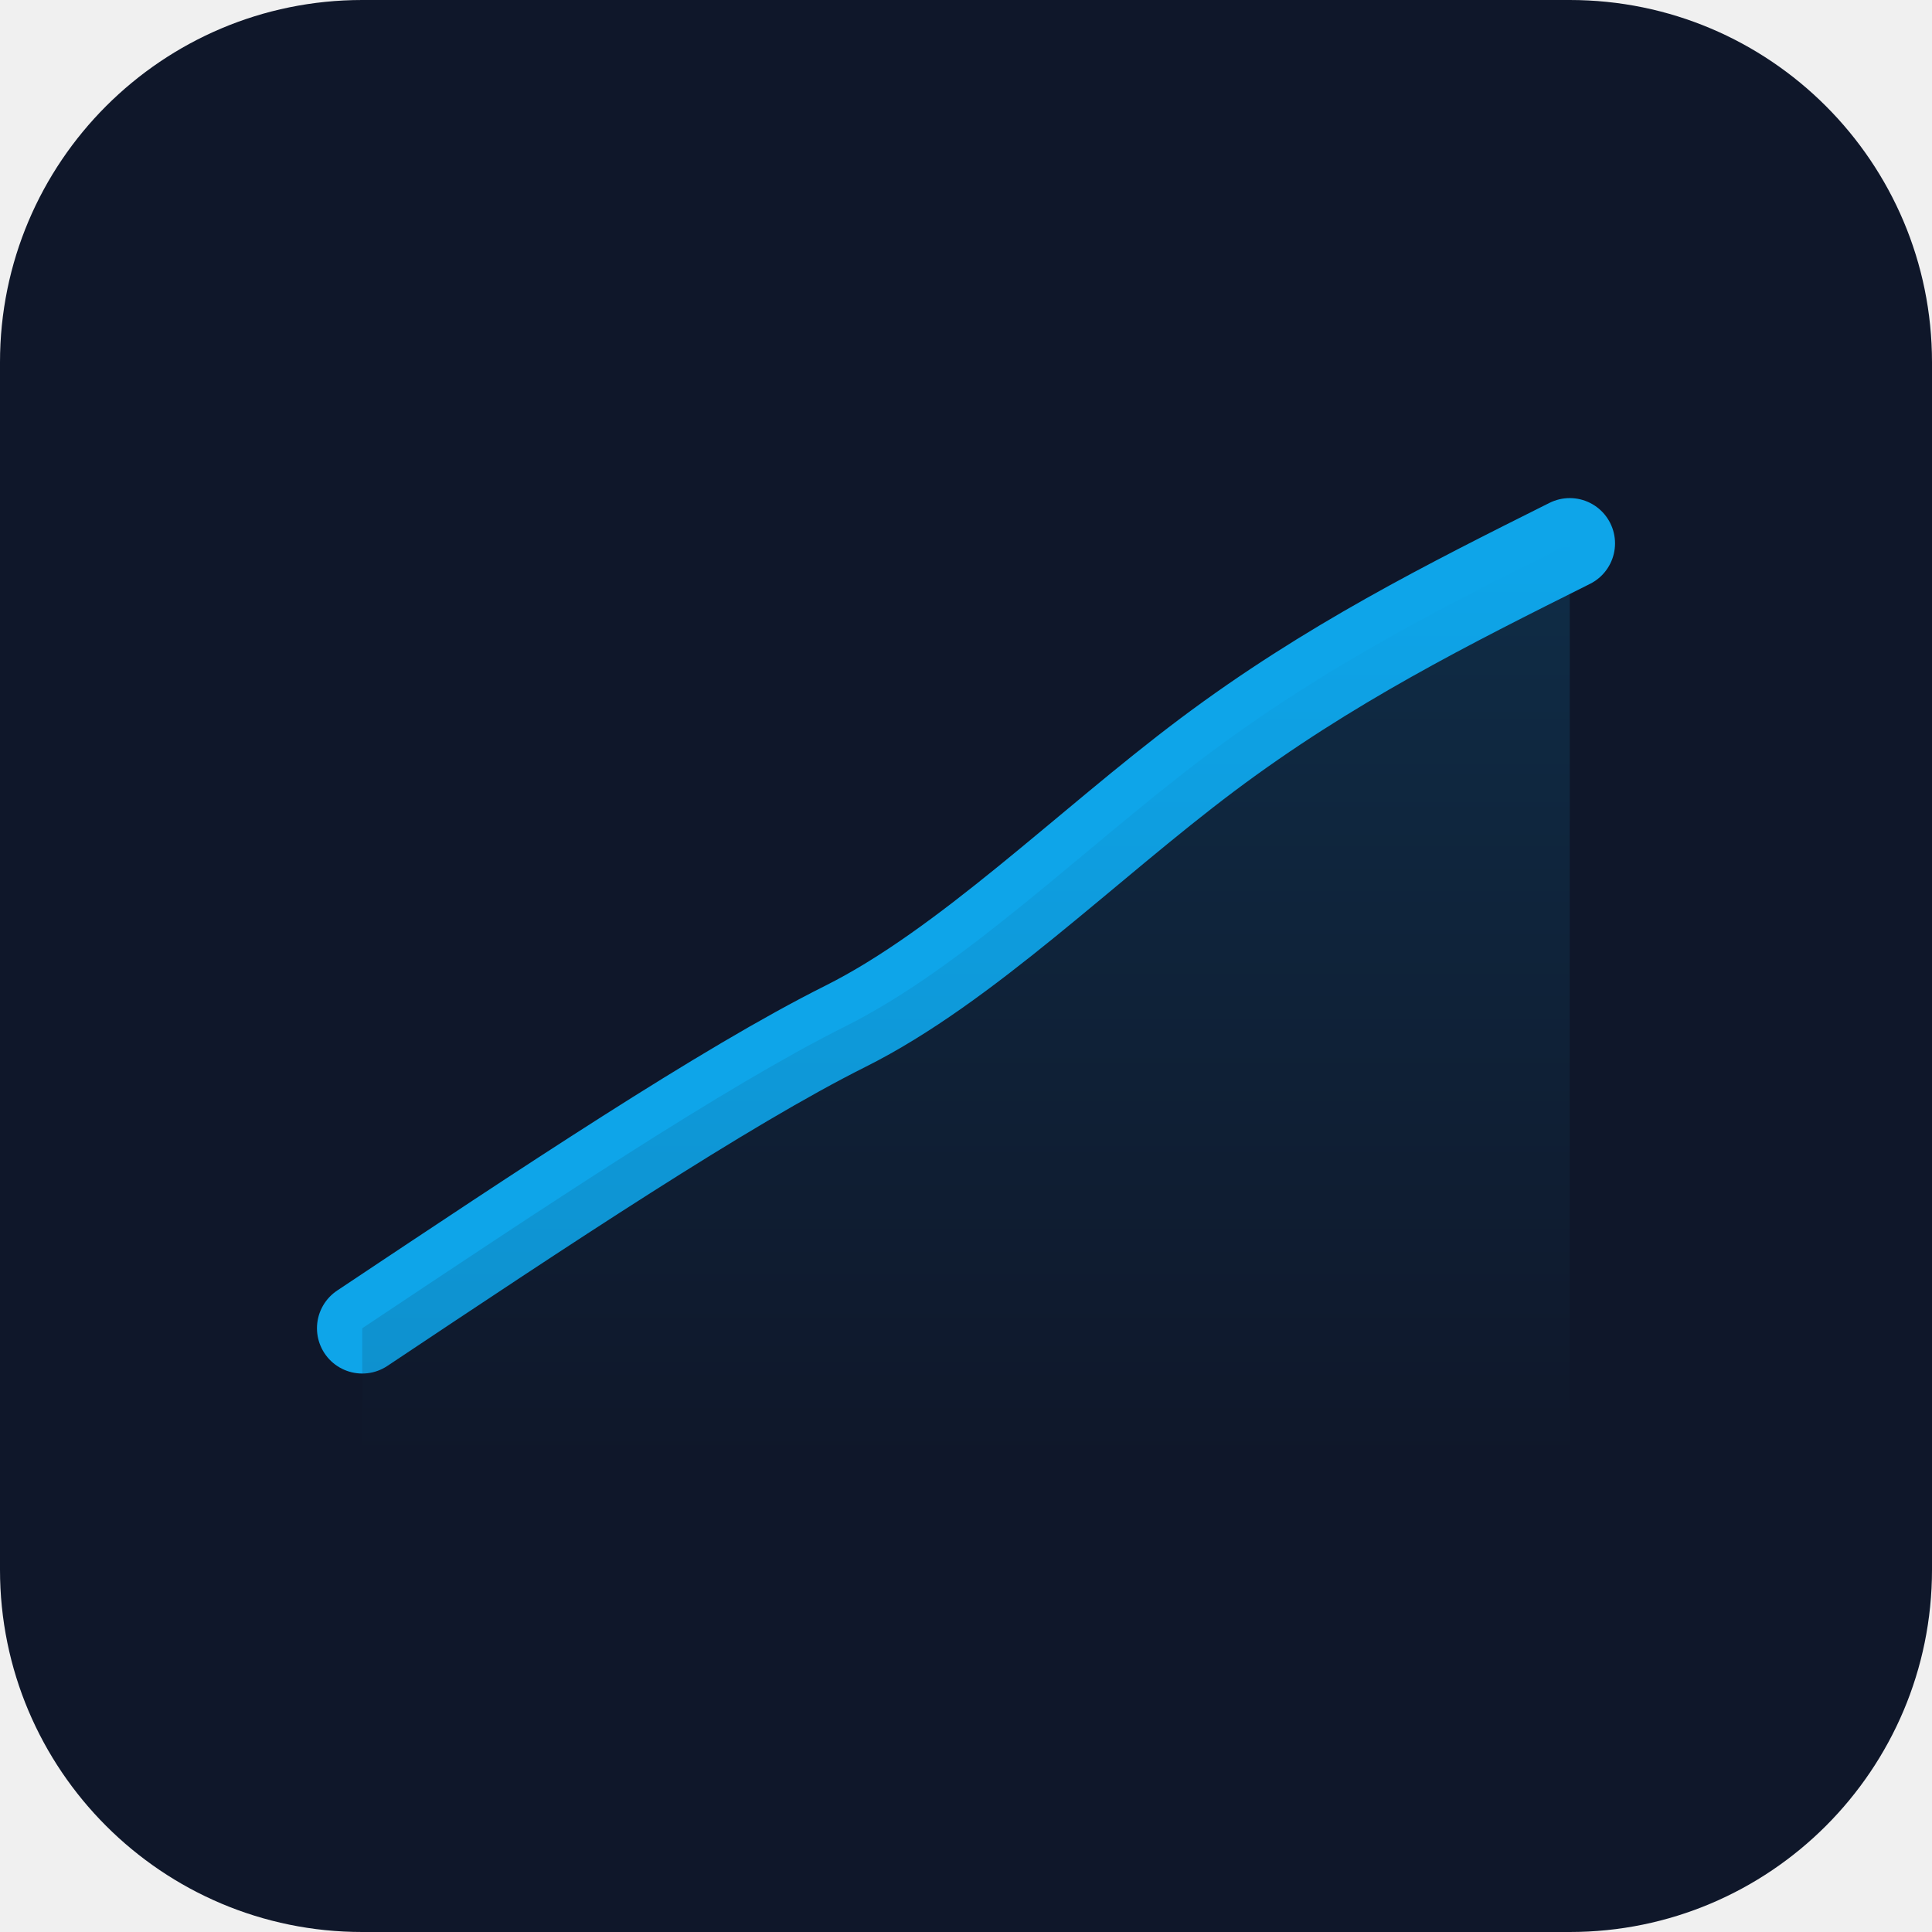
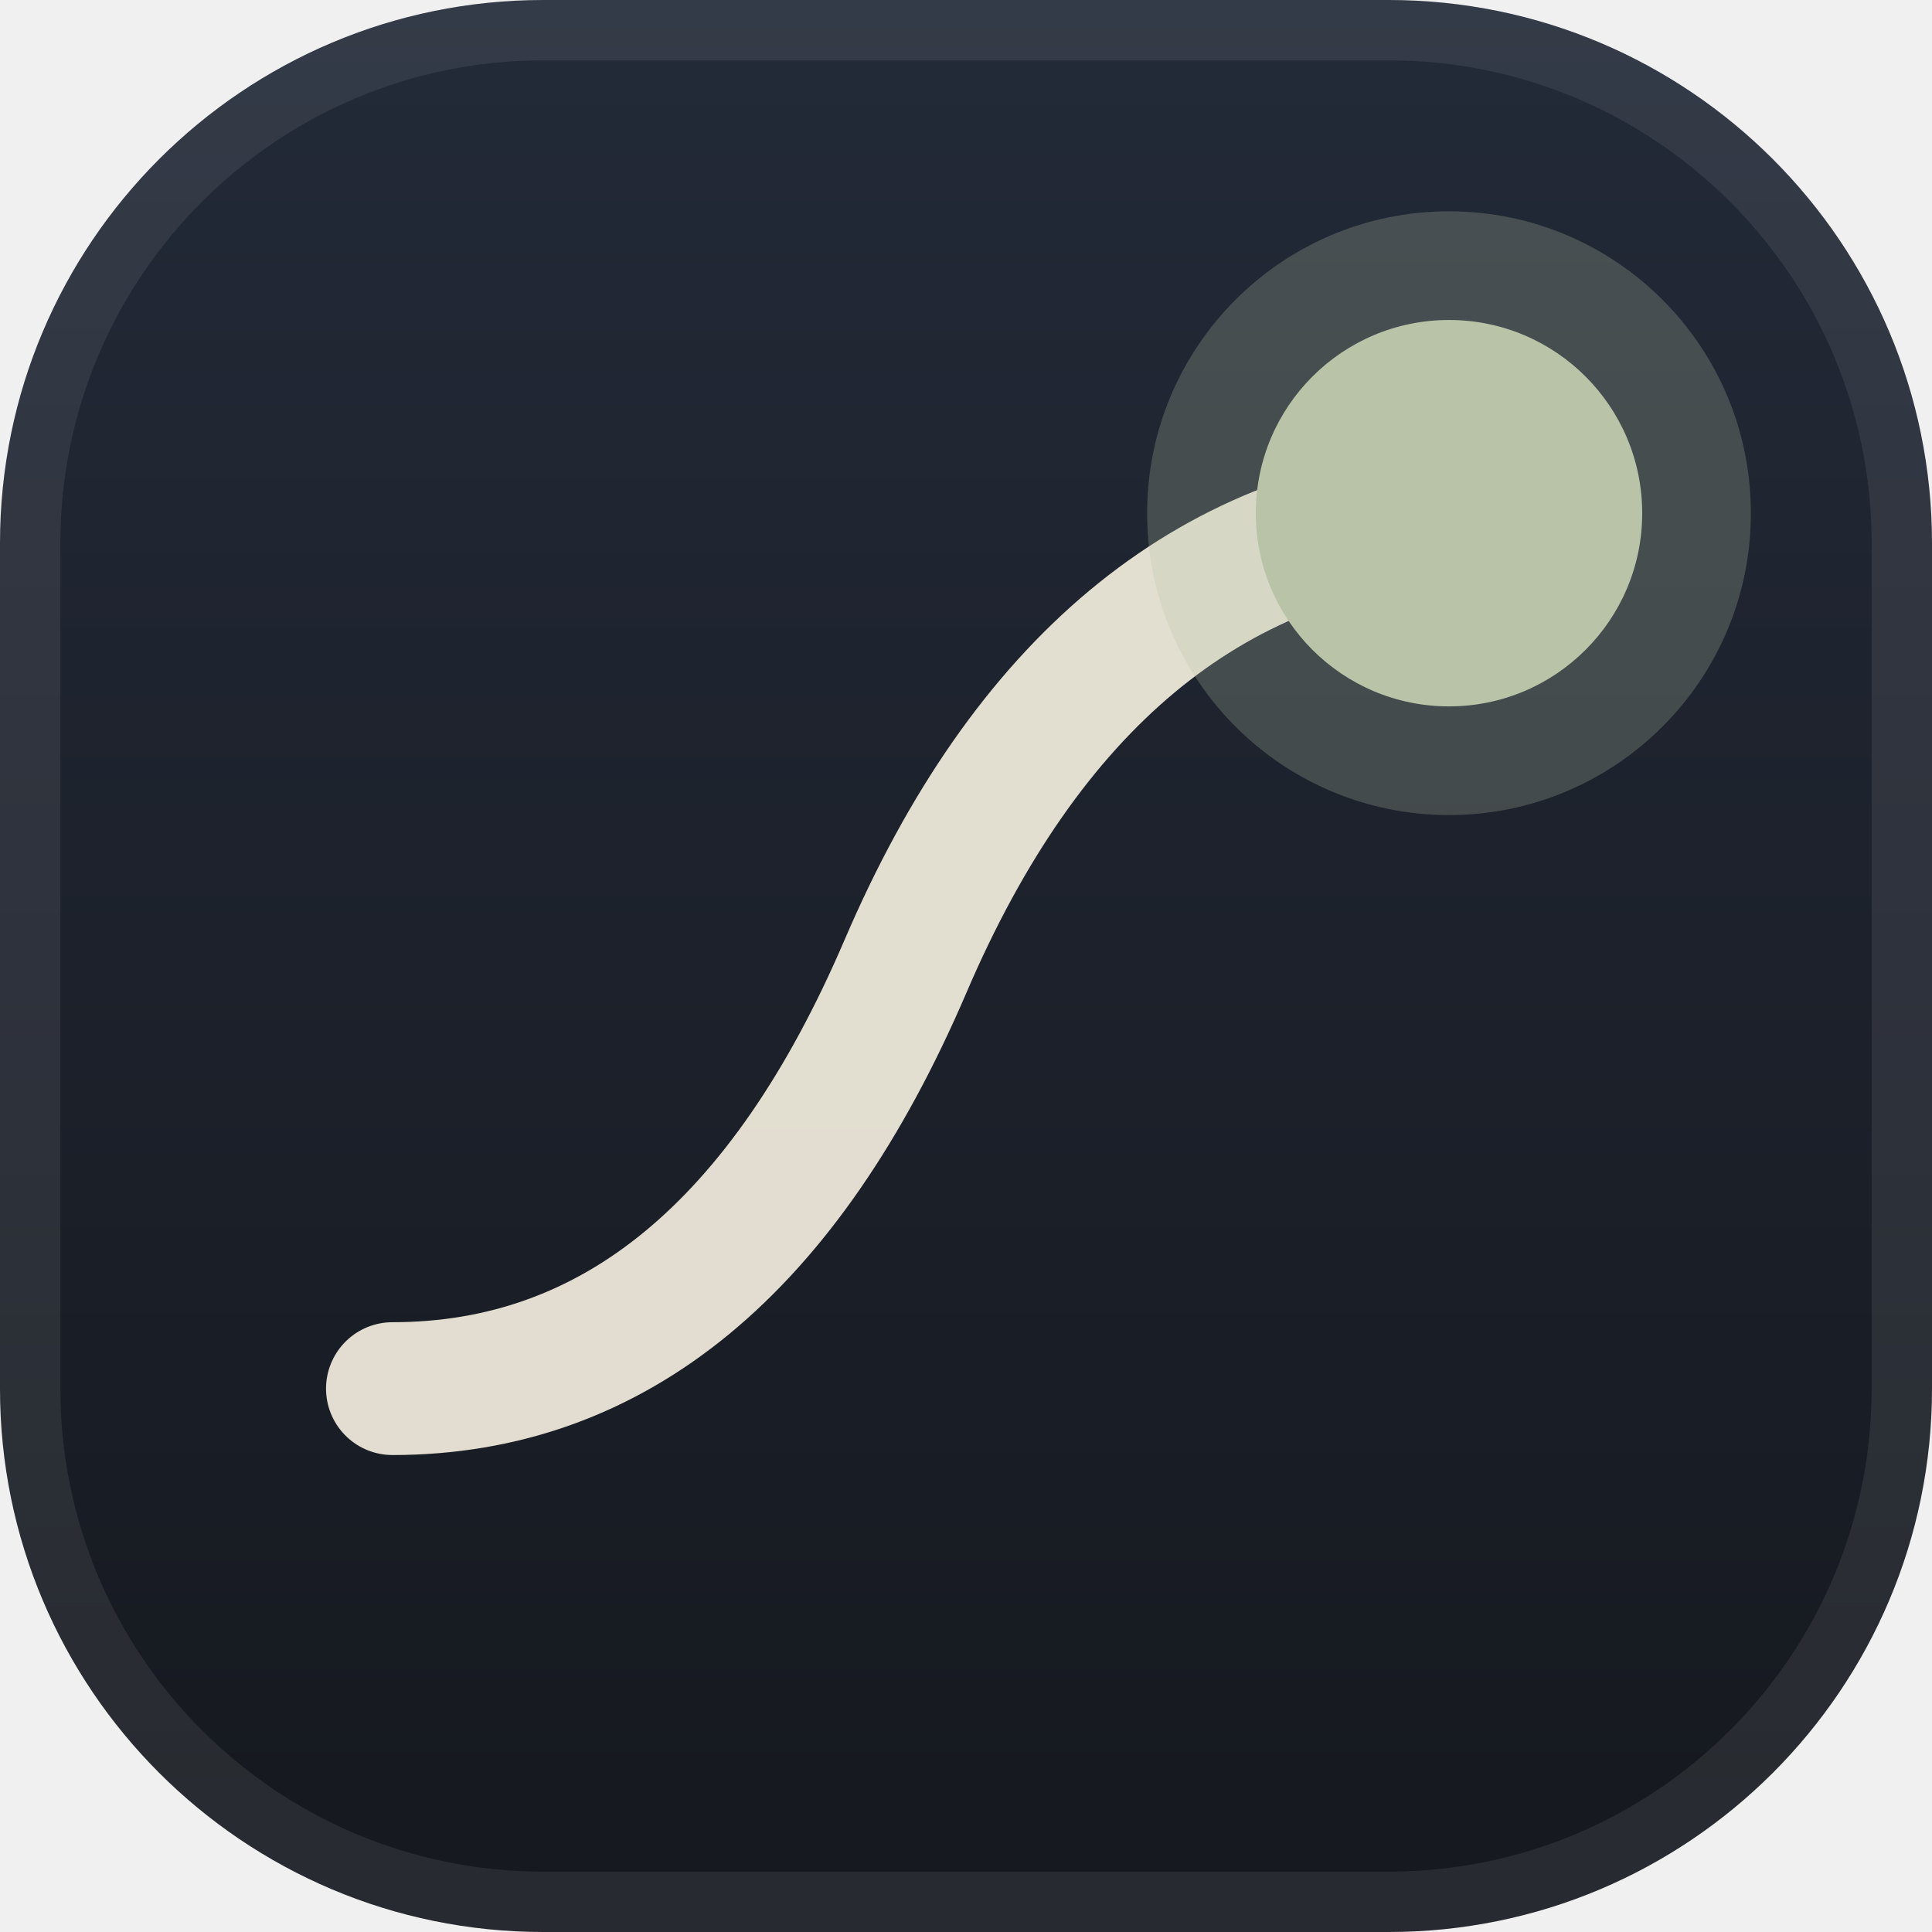
- <svg xmlns="http://www.w3.org/2000/svg" viewBox="0 0 64 64">
-   <rect width="64" height="64" rx="12" fill="#0f172a" />
-   <path d="M12 44 C18 40, 24 36, 28 34 C32 32, 36 28, 40 25 C44 22, 48 20, 52 18" stroke="#0ea5e9" stroke-width="3" stroke-linecap="round" fill="none" />
-   <path d="M12 44 C18 40, 24 36, 28 34 C32 32, 36 28, 40 25 C44 22, 48 20, 52 18 L52 48 L12 48 Z" fill="url(#grad)" opacity="0.15" />
+ <svg xmlns="http://www.w3.org/2000/svg" viewBox="0 0 32 32">
  <defs>
-     <linearGradient id="grad" x1="0" y1="0" x2="0" y2="1">
-       <stop offset="0%" stop-color="#0ea5e9" />
-       <stop offset="100%" stop-color="#0f172a" />
+     <linearGradient id="bg" x1="0" y1="0" x2="0" y2="1">
+       <stop offset="0%" stop-color="#232a38" />
+       <stop offset="100%" stop-color="#15181e" />
    </linearGradient>
  </defs>
+   <rect width="32" height="32" rx="9" fill="url(#bg)" />
+   <rect x="0.5" y="0.5" width="31" height="31" rx="8.5" fill="none" stroke="#ffffff" stroke-opacity="0.08" />
+   <path d="M6.5 23 Q12 23, 15 16 T24 8.5" fill="none" stroke="#ECE7D8" stroke-width="2.2" stroke-linecap="round" opacity="0.95" />
+   <circle cx="24" cy="8.5" r="5" fill="#B8C3A8" opacity="0.25" />
+   <circle cx="24" cy="8.5" r="3.2" fill="#B8C3A8" />
</svg>
